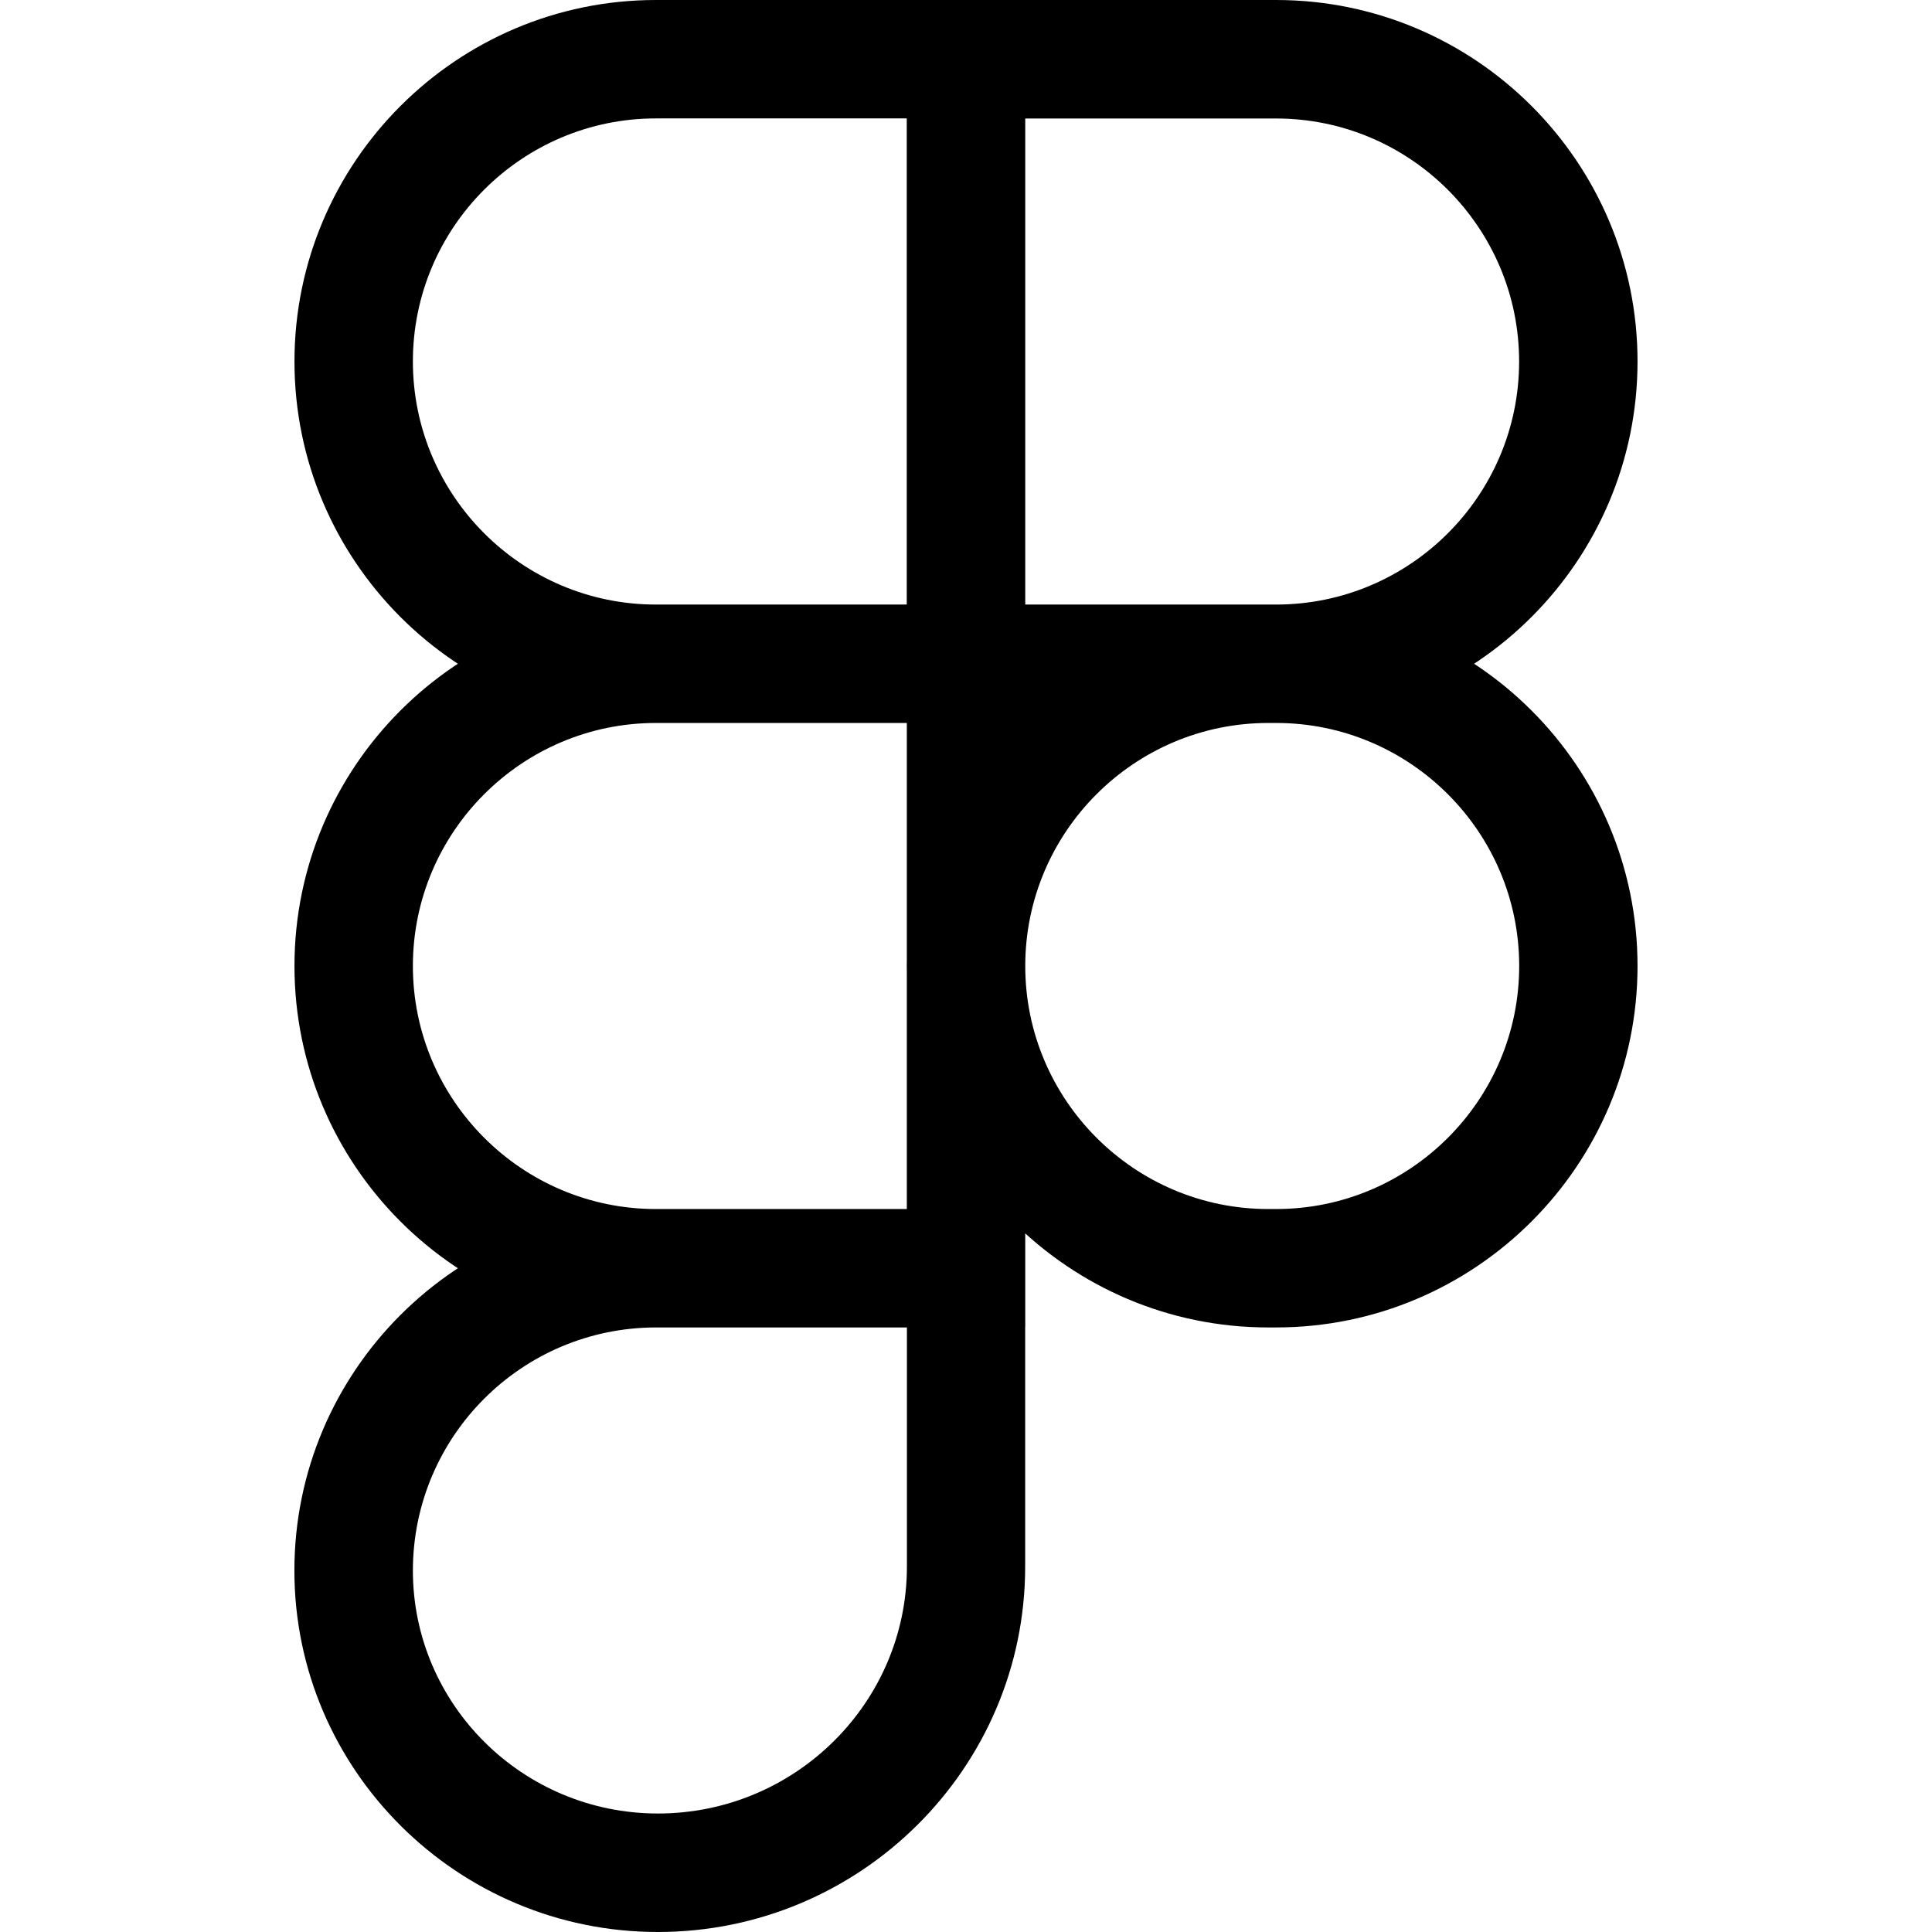
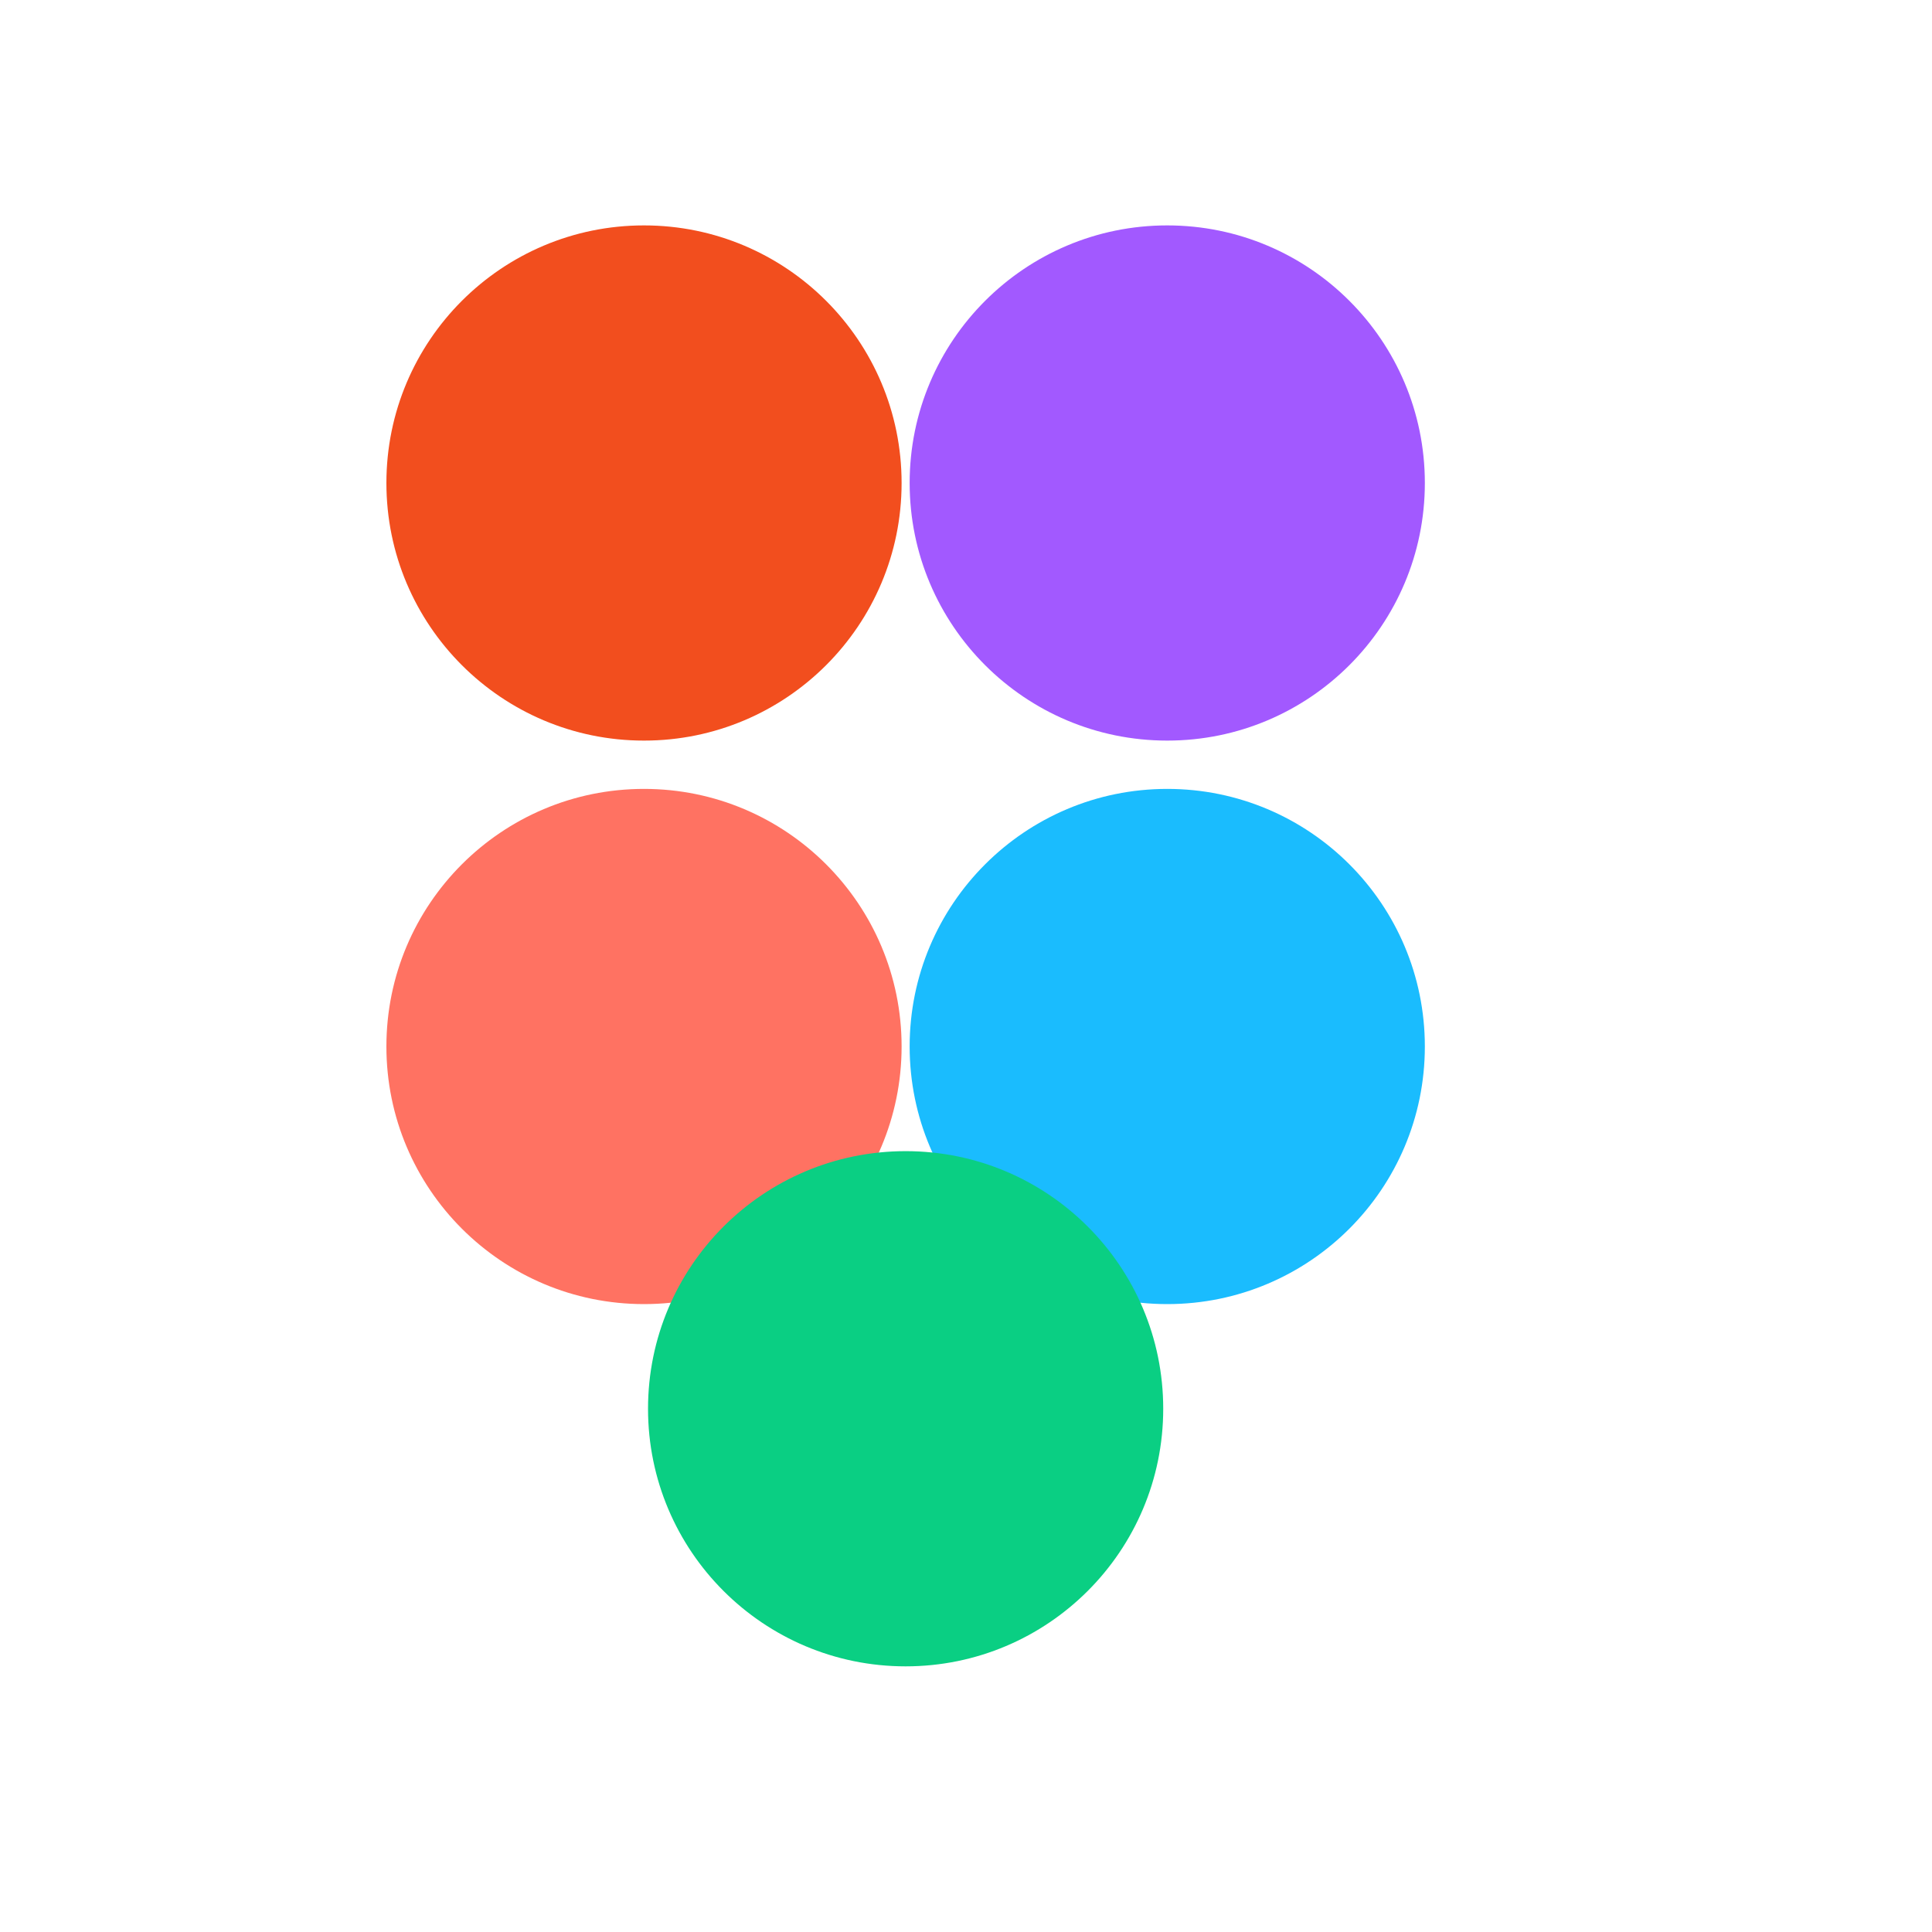
<svg xmlns="http://www.w3.org/2000/svg" role="img" viewBox="0 0 24 24">
-   <path d="M15.852 8.981h-4.588V0h4.588c2.476 0 4.49 2.014 4.49 4.49s-2.014 4.491-4.49 4.491zM12.735 7.51h3.117c1.665 0 3.019-1.355 3.019-3.019s-1.355-3.019-3.019-3.019h-3.117V7.51zm0 1.471H8.148c-2.476 0-4.49-2.014-4.49-4.49S5.672 0 8.148 0h4.588v8.981zm-4.587-7.51c-1.665 0-3.019 1.355-3.019 3.019s1.354 3.02 3.019 3.02h3.117V1.471H8.148zm4.587 15.019H8.148c-2.476 0-4.49-2.014-4.49-4.49s2.014-4.49 4.49-4.49h4.588v8.98zM8.148 8.981c-1.665 0-3.019 1.355-3.019 3.019s1.355 3.019 3.019 3.019h3.117V8.981H8.148zM8.172 24c-2.489 0-4.515-2.014-4.515-4.49s2.014-4.49 4.49-4.49h4.588v4.441c0 2.503-2.047 4.539-4.563 4.539zm-.024-7.51a3.023 3.023 0 0 0-3.019 3.019c0 1.665 1.365 3.019 3.044 3.019 1.705 0 3.093-1.376 3.093-3.068v-2.97H8.148zm7.704 0h-.098c-2.476 0-4.49-2.014-4.49-4.49s2.014-4.49 4.49-4.49h.098c2.476 0 4.49 2.014 4.49 4.49s-2.014 4.49-4.49 4.49zm-.097-7.509c-1.665 0-3.019 1.355-3.019 3.019s1.355 3.019 3.019 3.019h.098c1.665 0 3.019-1.355 3.019-3.019s-1.355-3.019-3.019-3.019h-.098z" />
+   <circle cx="8" cy="6" r="3.2" fill="#F24E1E" />
+   <circle cx="8" cy="13" r="3.2" fill="#FF7262" />
+   <circle cx="14.5" cy="6" r="3.2" fill="#A259FF" />
+   <circle cx="14.5" cy="13" r="3.2" fill="#1ABCFE" />
+   <circle cx="11.25" cy="17.5" r="3.2" fill="#0ACF83" />
</svg>
